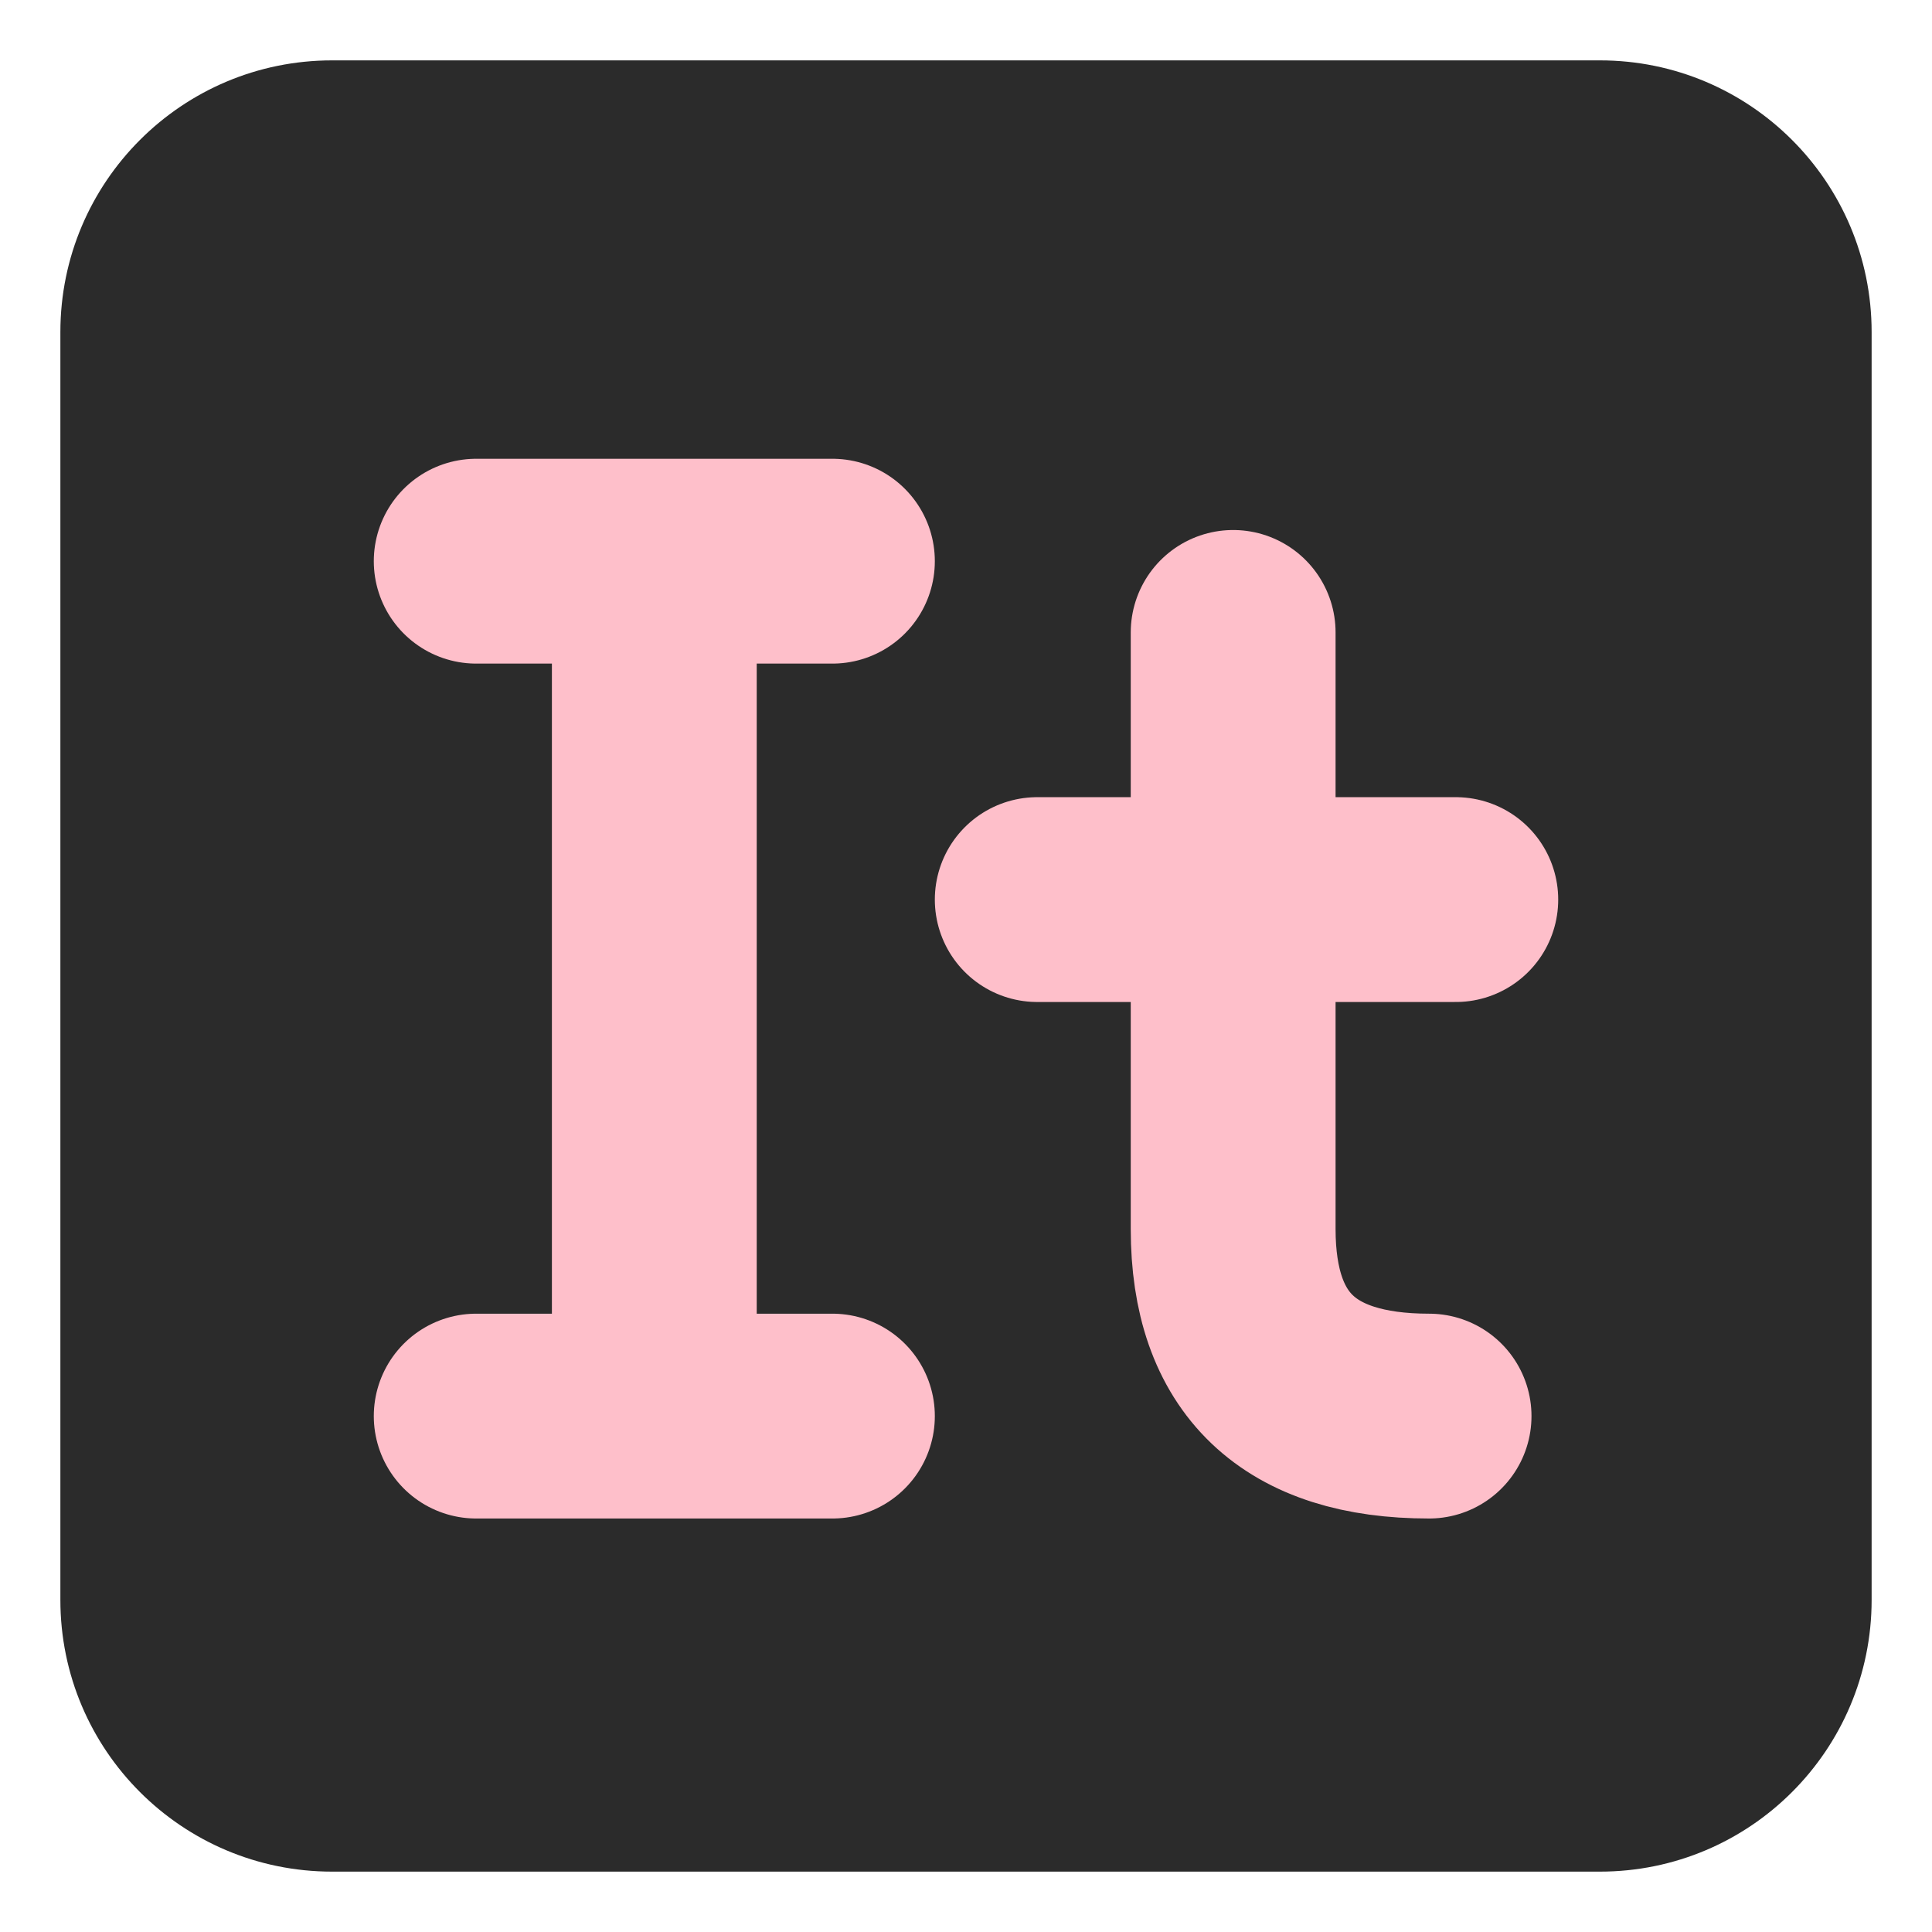
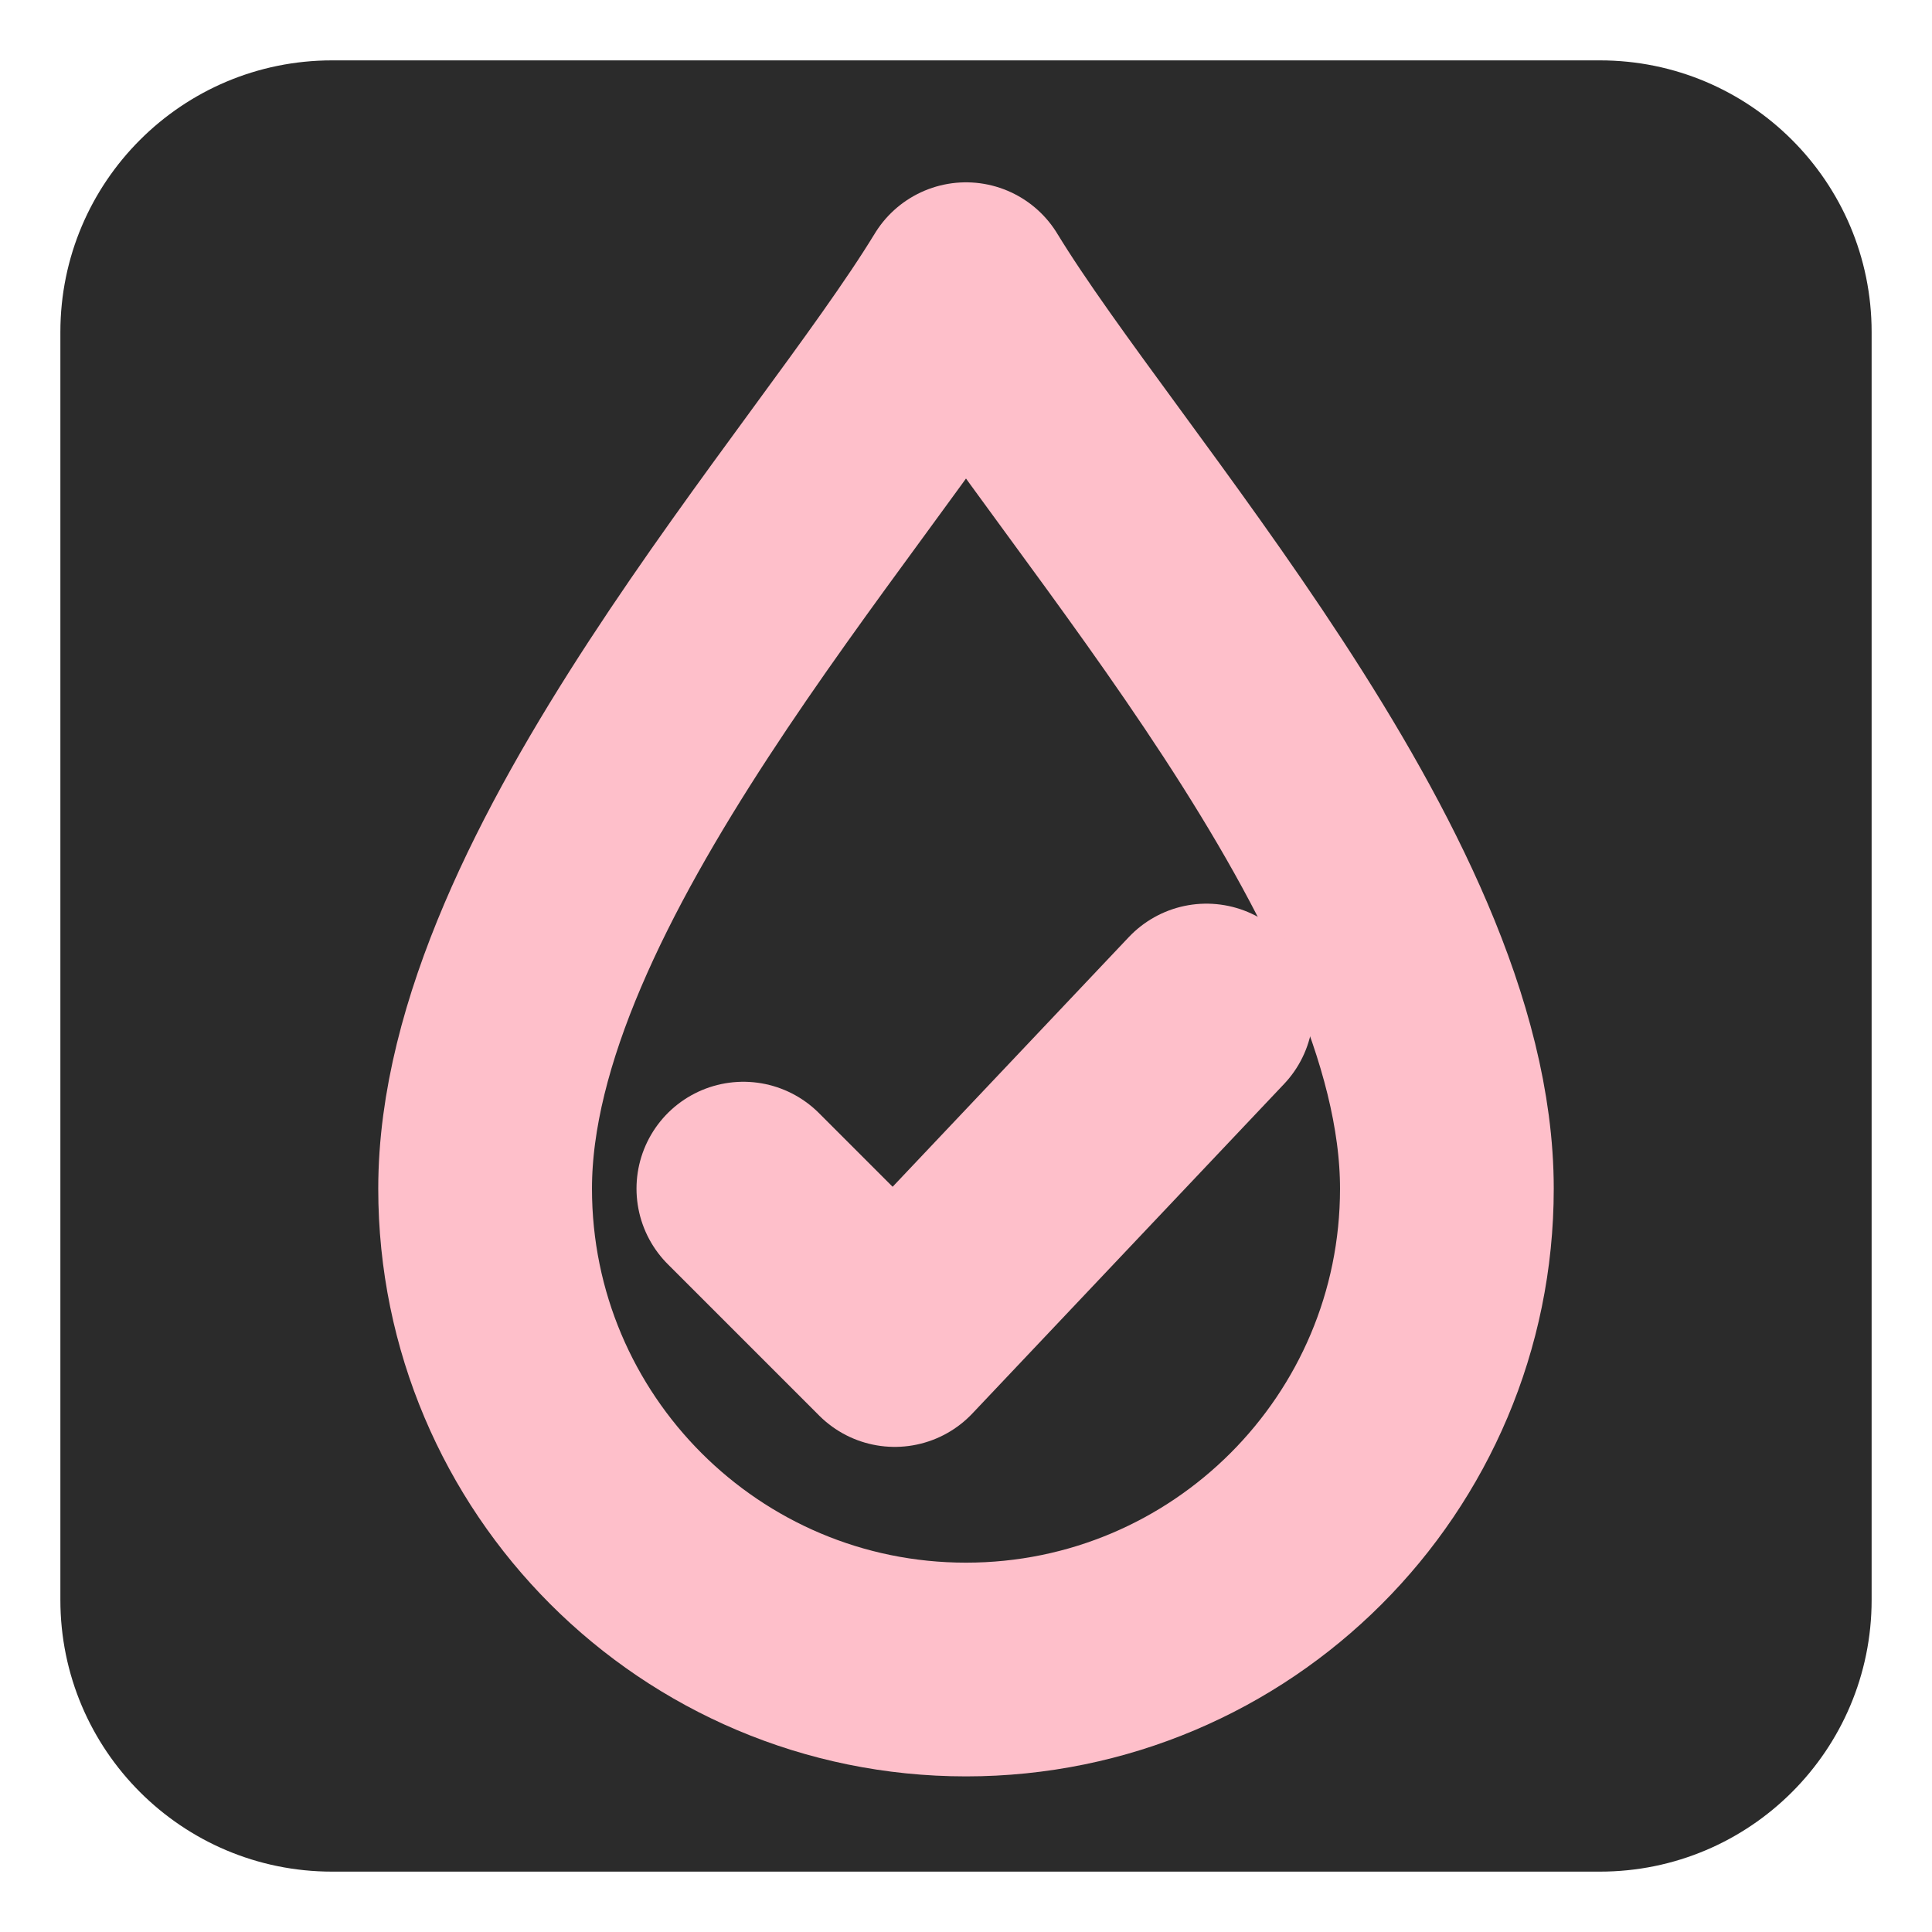
<svg xmlns="http://www.w3.org/2000/svg" viewBox="0 0 512 512" width="512" height="512">
  <rect x="16" y="16" width="480" height="480" rx="72" fill="#2B2B2B" />
-   <g transform="translate(256 262) scale(1.18) translate(-256 -288)">
-     <g transform="translate(0 12)" fill="none" stroke="#FEBFCA" stroke-width="46" stroke-linecap="round" stroke-linejoin="round">
-       <path d="M 146 180 H 226 M 186 180 V 372 M 146 372 H 226" />
-       <path d="M 316 196 V 330 Q 316 372 360 372" />
-       <path d="M 272 256 H 366" />
+   <g transform="translate(256 256) scale(1.18) translate(-256 -256)">
+     <g fill="none" stroke="#FEBFCA" stroke-width="48" stroke-linecap="round" stroke-linejoin="round">
+       <path d="M 256 104 C 228 150 148 236 148 306 A 108 108 0 0 0 364 306 C 364 236 284 150 256 104 Z" />
+       <path d="M 206 306 L 240 340 L 310 266" />
    </g>
  </g>
</svg>
